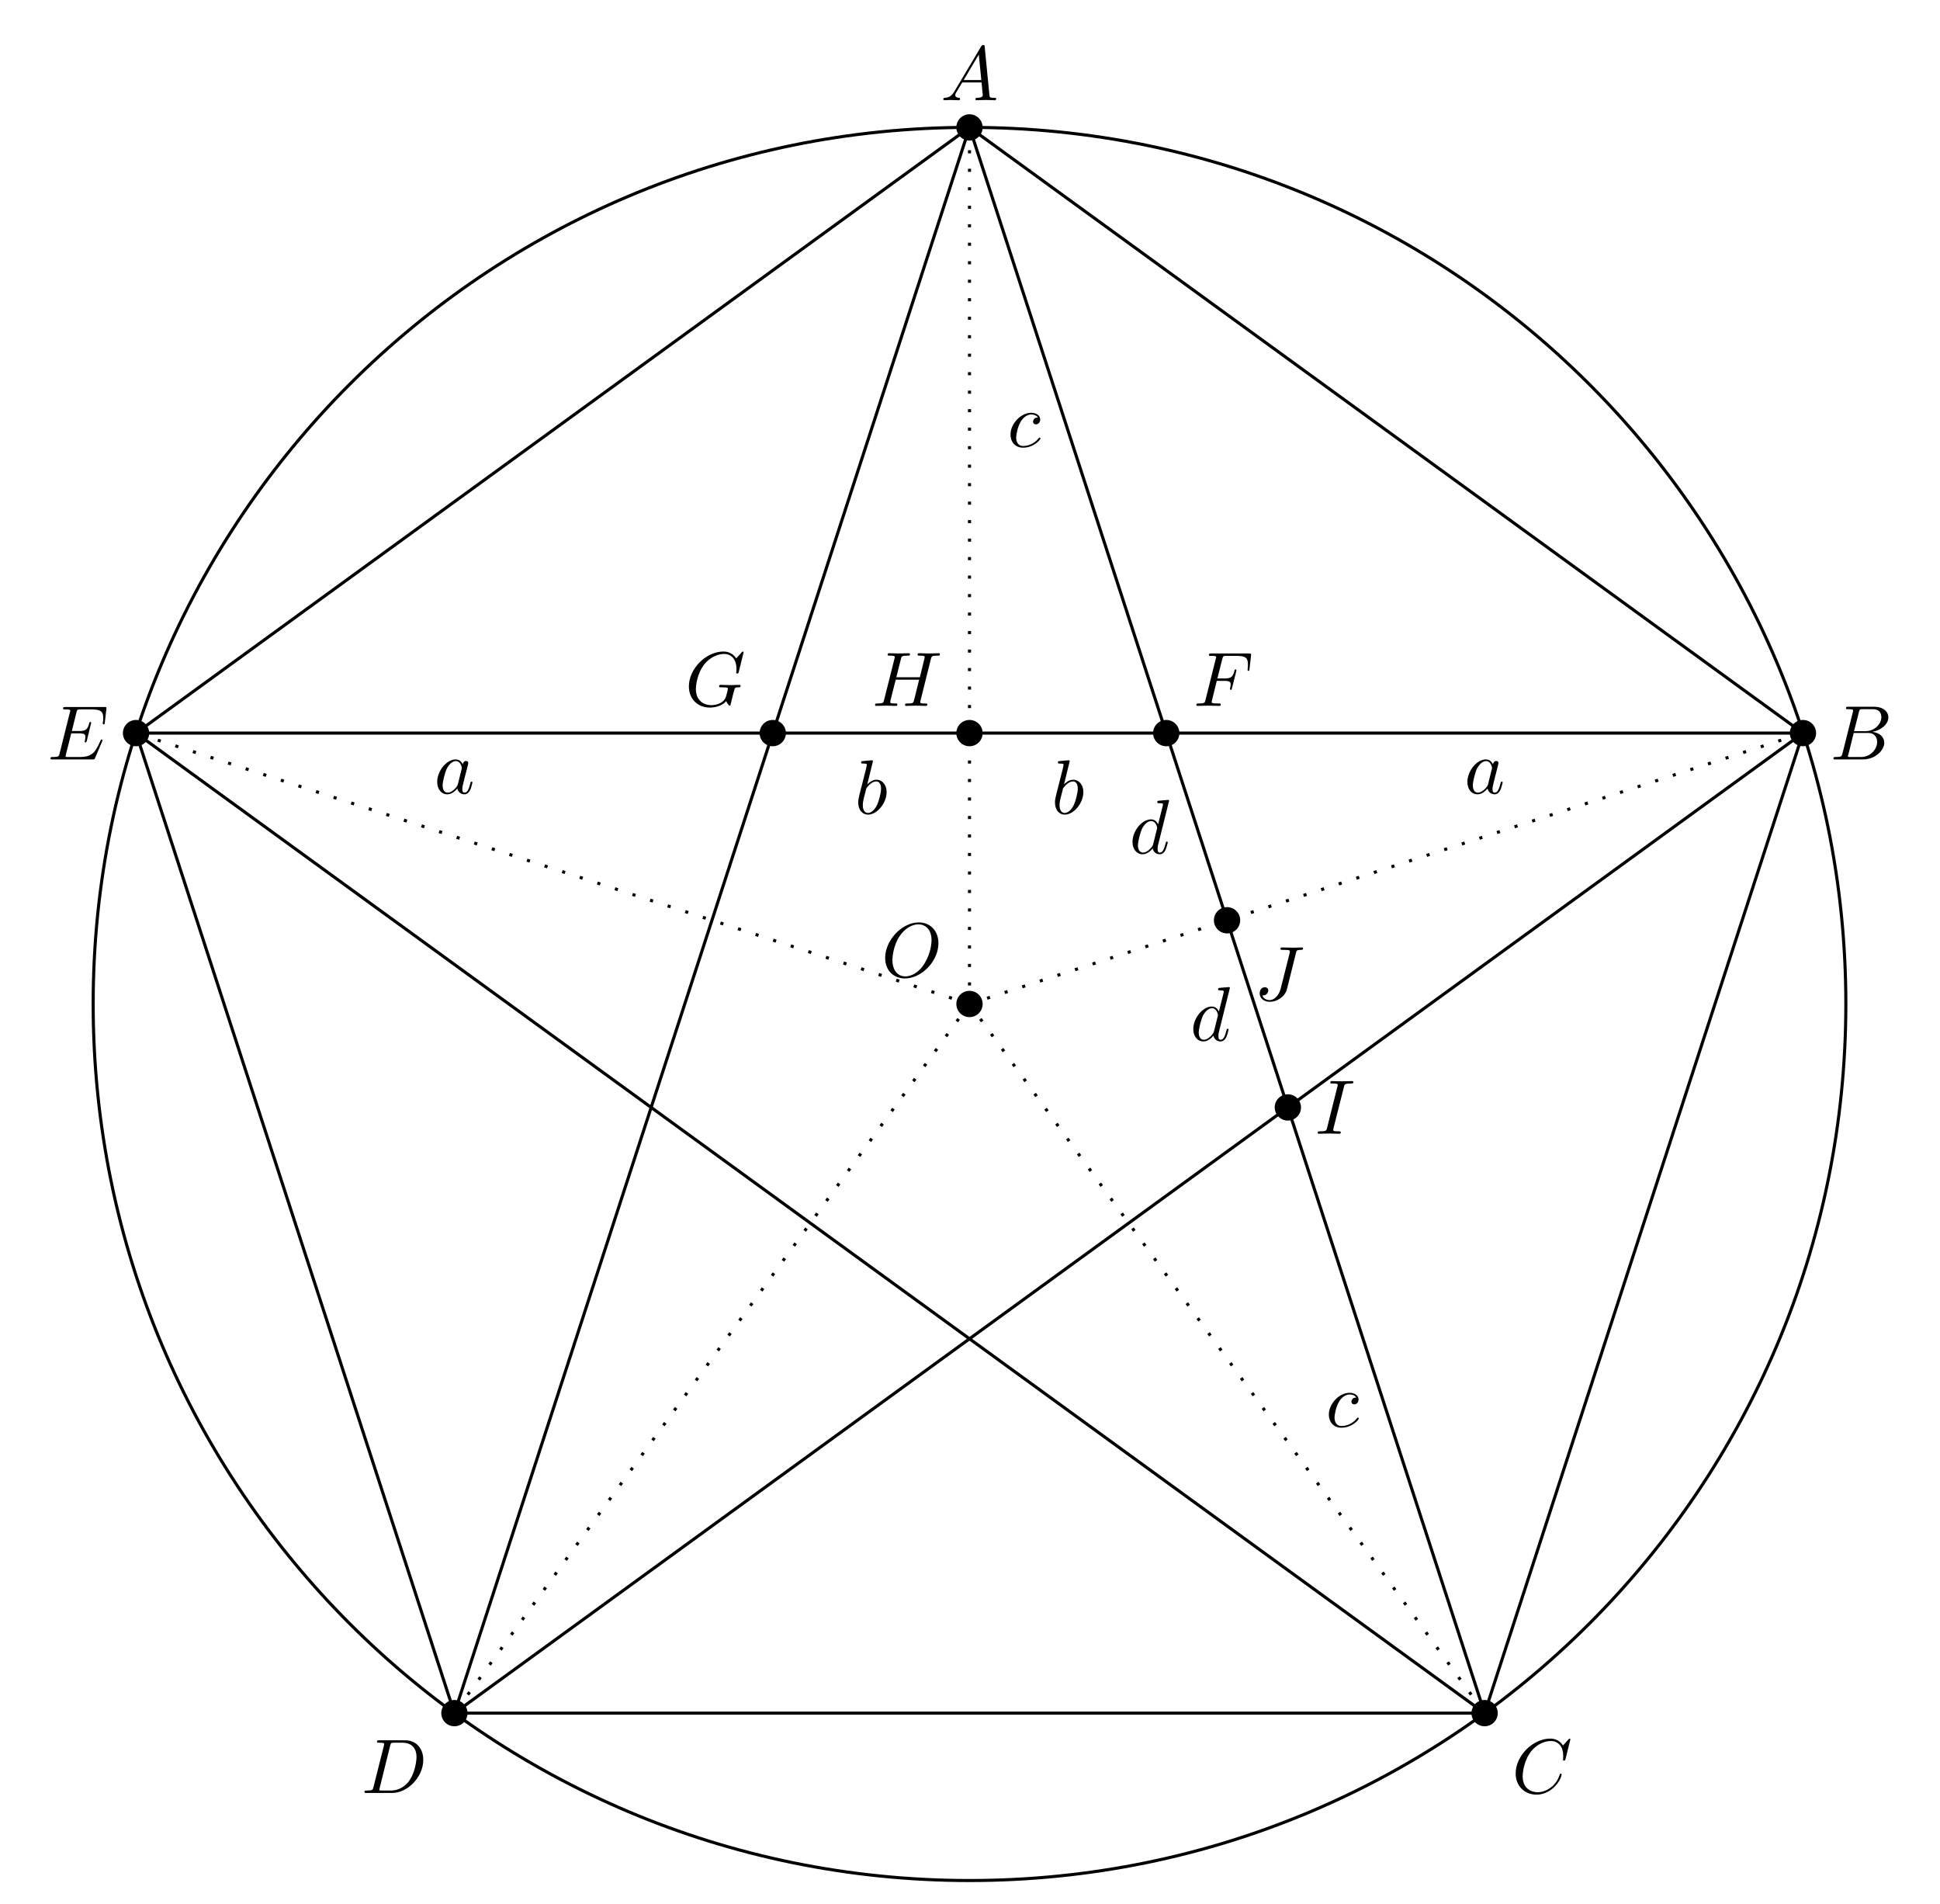
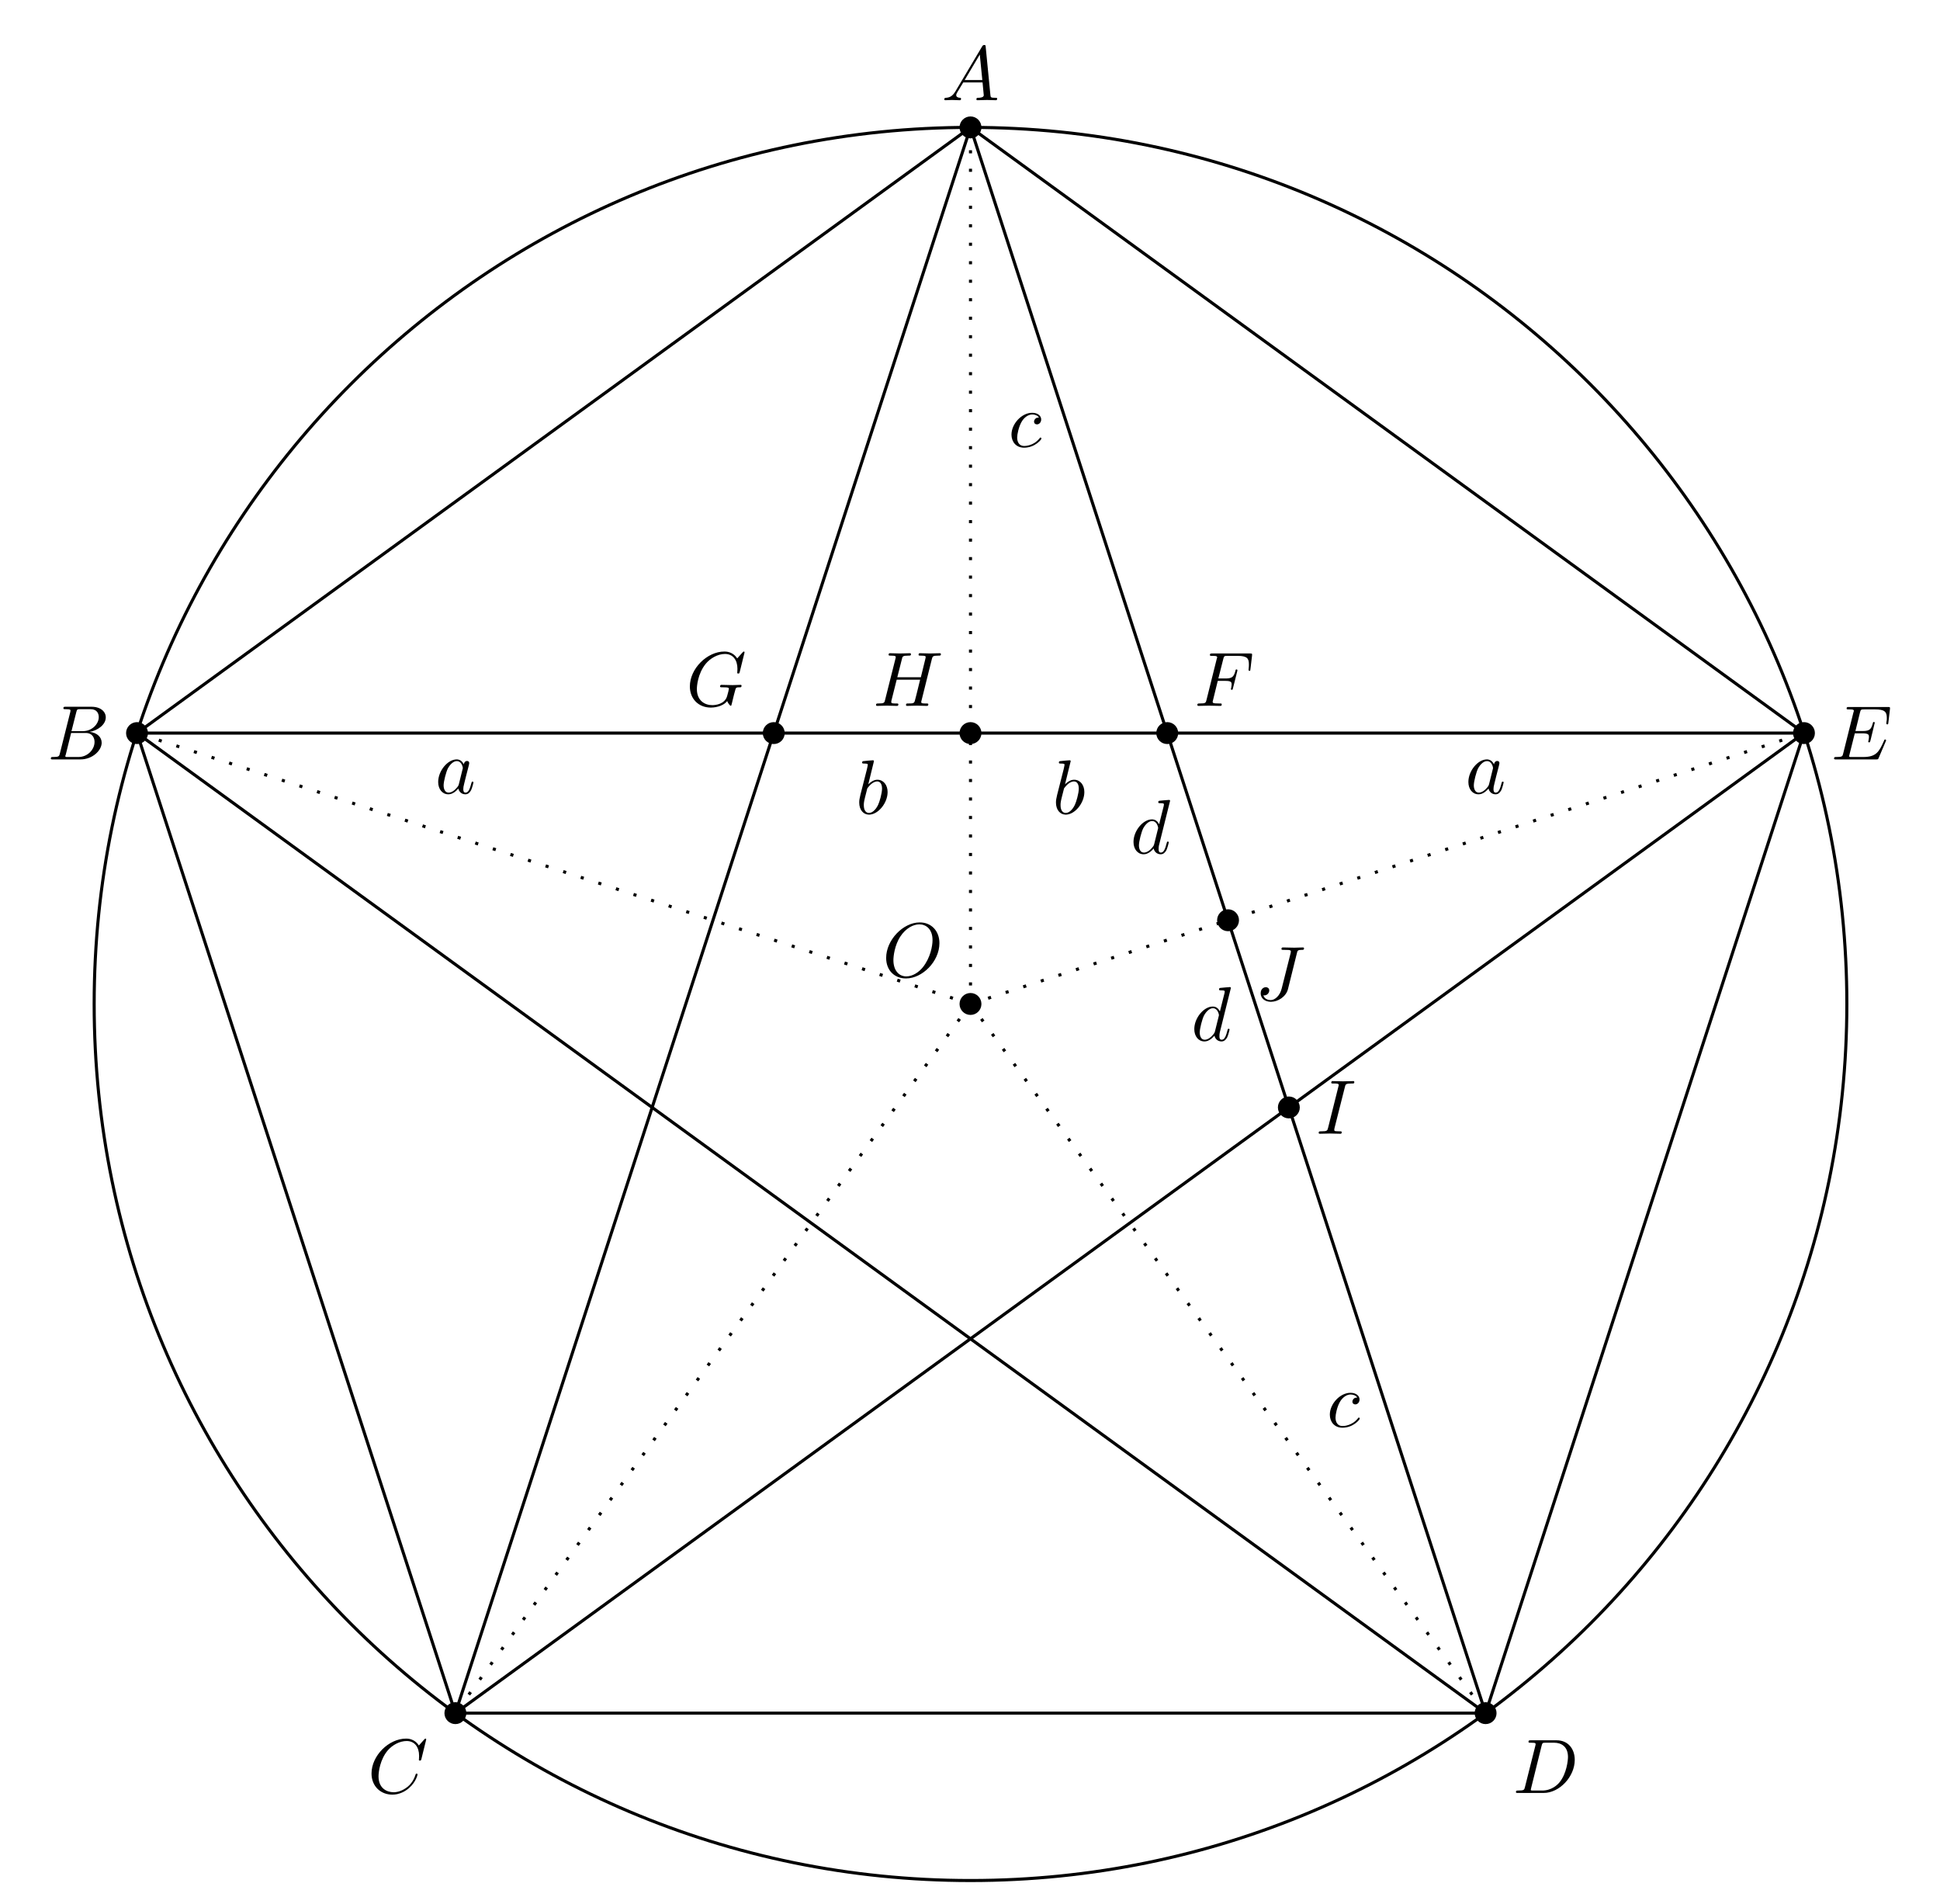
<svg xmlns="http://www.w3.org/2000/svg" xmlns:xlink="http://www.w3.org/1999/xlink" width="251.01pt" height="246.288pt" viewBox="0 0 251.01 246.288">
  <defs>
    <g>
      <g id="glyph-0-0">
        <path d="M 7.375 -4.344 C 7.375 -5.953 6.312 -7.031 4.828 -7.031 C 2.688 -7.031 0.484 -4.766 0.484 -2.438 C 0.484 -0.781 1.609 0.219 3.047 0.219 C 5.156 0.219 7.375 -1.969 7.375 -4.344 Z M 3.094 -0.047 C 2.109 -0.047 1.422 -0.844 1.422 -2.156 C 1.422 -2.609 1.562 -4.062 2.328 -5.219 C 3.016 -6.266 3.984 -6.781 4.781 -6.781 C 5.594 -6.781 6.484 -6.219 6.484 -4.734 C 6.484 -4.016 6.219 -2.469 5.234 -1.234 C 4.75 -0.625 3.938 -0.047 3.094 -0.047 Z M 3.094 -0.047 " />
      </g>
      <g id="glyph-0-1">
        <path d="M 3.016 -3.234 L 3.984 -3.234 C 4.734 -3.234 4.812 -3.078 4.812 -2.797 C 4.812 -2.719 4.812 -2.609 4.75 -2.297 C 4.719 -2.25 4.719 -2.219 4.719 -2.188 C 4.719 -2.109 4.781 -2.078 4.828 -2.078 C 4.938 -2.078 4.938 -2.109 4.984 -2.281 L 5.531 -4.453 C 5.562 -4.562 5.562 -4.578 5.562 -4.609 C 5.562 -4.625 5.547 -4.719 5.438 -4.719 C 5.344 -4.719 5.328 -4.672 5.297 -4.5 C 5.078 -3.734 4.859 -3.547 4 -3.547 L 3.094 -3.547 L 3.734 -6.078 C 3.828 -6.438 3.844 -6.469 4.281 -6.469 L 5.594 -6.469 C 6.812 -6.469 7.047 -6.141 7.047 -5.375 C 7.047 -5.141 7.047 -5.109 7.016 -4.828 C 7 -4.703 7 -4.688 7 -4.656 C 7 -4.609 7.031 -4.531 7.125 -4.531 C 7.234 -4.531 7.234 -4.594 7.25 -4.781 L 7.453 -6.516 C 7.484 -6.781 7.438 -6.781 7.188 -6.781 L 2.297 -6.781 C 2.109 -6.781 2 -6.781 2 -6.578 C 2 -6.469 2.094 -6.469 2.281 -6.469 C 2.656 -6.469 2.938 -6.469 2.938 -6.297 C 2.938 -6.25 2.938 -6.234 2.875 -6.047 L 1.562 -0.781 C 1.469 -0.391 1.453 -0.312 0.656 -0.312 C 0.484 -0.312 0.375 -0.312 0.375 -0.125 C 0.375 0 0.5 0 0.531 0 C 0.812 0 1.562 -0.031 1.844 -0.031 C 2.172 -0.031 3 0 3.328 0 C 3.422 0 3.531 0 3.531 -0.188 C 3.531 -0.266 3.484 -0.297 3.484 -0.297 C 3.453 -0.312 3.422 -0.312 3.203 -0.312 C 2.984 -0.312 2.938 -0.312 2.688 -0.328 C 2.391 -0.359 2.359 -0.406 2.359 -0.531 C 2.359 -0.547 2.359 -0.609 2.406 -0.75 Z M 3.016 -3.234 " />
      </g>
      <g id="glyph-0-2">
        <path d="M 7.578 -6.922 C 7.578 -6.953 7.562 -7.031 7.469 -7.031 C 7.438 -7.031 7.422 -7.016 7.312 -6.906 L 6.625 -6.141 C 6.531 -6.281 6.078 -7.031 4.969 -7.031 C 2.734 -7.031 0.5 -4.828 0.5 -2.516 C 0.5 -0.922 1.609 0.219 3.219 0.219 C 3.656 0.219 4.109 0.125 4.469 -0.016 C 4.969 -0.219 5.156 -0.422 5.328 -0.625 C 5.422 -0.375 5.688 -0.016 5.781 -0.016 C 5.828 -0.016 5.859 -0.047 5.859 -0.047 C 5.875 -0.062 5.969 -0.453 6.016 -0.656 L 6.203 -1.422 C 6.25 -1.594 6.297 -1.766 6.344 -1.938 C 6.453 -2.375 6.453 -2.406 7.031 -2.406 C 7.078 -2.406 7.188 -2.422 7.188 -2.609 C 7.188 -2.688 7.141 -2.719 7.062 -2.719 C 6.828 -2.719 6.234 -2.688 6.016 -2.688 C 5.703 -2.688 4.922 -2.719 4.609 -2.719 C 4.531 -2.719 4.406 -2.719 4.406 -2.516 C 4.406 -2.406 4.484 -2.406 4.703 -2.406 C 4.719 -2.406 5 -2.406 5.234 -2.391 C 5.5 -2.359 5.547 -2.328 5.547 -2.203 C 5.547 -2.109 5.438 -1.672 5.328 -1.297 C 5.047 -0.203 3.766 -0.094 3.406 -0.094 C 2.453 -0.094 1.406 -0.656 1.406 -2.188 C 1.406 -2.5 1.5 -4.141 2.547 -5.438 C 3.094 -6.109 4.062 -6.719 5.047 -6.719 C 6.062 -6.719 6.656 -5.953 6.656 -4.797 C 6.656 -4.391 6.625 -4.391 6.625 -4.281 C 6.625 -4.188 6.734 -4.188 6.766 -4.188 C 6.891 -4.188 6.891 -4.203 6.953 -4.391 Z M 7.578 -6.922 " />
      </g>
      <g id="glyph-0-3">
        <path d="M 7.609 -6.047 C 7.703 -6.406 7.719 -6.5 8.438 -6.5 C 8.703 -6.5 8.781 -6.5 8.781 -6.703 C 8.781 -6.812 8.672 -6.812 8.641 -6.812 C 8.359 -6.812 7.641 -6.781 7.359 -6.781 C 7.078 -6.781 6.375 -6.812 6.078 -6.812 C 6 -6.812 5.891 -6.812 5.891 -6.609 C 5.891 -6.5 5.984 -6.5 6.172 -6.5 C 6.188 -6.5 6.375 -6.5 6.547 -6.484 C 6.734 -6.453 6.812 -6.453 6.812 -6.312 C 6.812 -6.281 6.812 -6.266 6.781 -6.125 L 6.188 -3.703 L 3.141 -3.703 L 3.734 -6.047 C 3.812 -6.406 3.844 -6.5 4.562 -6.5 C 4.828 -6.5 4.906 -6.5 4.906 -6.703 C 4.906 -6.812 4.797 -6.812 4.766 -6.812 C 4.484 -6.812 3.766 -6.781 3.484 -6.781 C 3.203 -6.781 2.5 -6.812 2.203 -6.812 C 2.125 -6.812 2.016 -6.812 2.016 -6.609 C 2.016 -6.5 2.109 -6.5 2.297 -6.5 C 2.312 -6.5 2.5 -6.5 2.672 -6.484 C 2.844 -6.453 2.938 -6.453 2.938 -6.312 C 2.938 -6.281 2.938 -6.25 2.906 -6.125 L 1.562 -0.781 C 1.469 -0.391 1.453 -0.312 0.656 -0.312 C 0.484 -0.312 0.391 -0.312 0.391 -0.109 C 0.391 0 0.516 0 0.531 0 C 0.812 0 1.516 -0.031 1.797 -0.031 C 2 -0.031 2.219 -0.016 2.438 -0.016 C 2.656 -0.016 2.875 0 3.078 0 C 3.156 0 3.281 0 3.281 -0.203 C 3.281 -0.312 3.188 -0.312 3 -0.312 C 2.625 -0.312 2.359 -0.312 2.359 -0.484 C 2.359 -0.547 2.375 -0.594 2.375 -0.656 L 3.062 -3.391 L 6.094 -3.391 C 5.688 -1.734 5.453 -0.781 5.406 -0.641 C 5.312 -0.312 5.125 -0.312 4.5 -0.312 C 4.359 -0.312 4.266 -0.312 4.266 -0.109 C 4.266 0 4.391 0 4.406 0 C 4.688 0 5.391 -0.031 5.672 -0.031 C 5.875 -0.031 6.094 -0.016 6.312 -0.016 C 6.531 -0.016 6.75 0 6.953 0 C 7.031 0 7.156 0 7.156 -0.203 C 7.156 -0.312 7.062 -0.312 6.875 -0.312 C 6.516 -0.312 6.234 -0.312 6.234 -0.484 C 6.234 -0.547 6.25 -0.594 6.266 -0.656 Z M 7.609 -6.047 " />
      </g>
      <g id="glyph-0-4">
        <path d="M 3.734 -6.047 C 3.812 -6.406 3.844 -6.5 4.641 -6.5 C 4.875 -6.5 4.953 -6.5 4.953 -6.688 C 4.953 -6.812 4.844 -6.812 4.812 -6.812 C 4.516 -6.812 3.781 -6.781 3.484 -6.781 C 3.188 -6.781 2.469 -6.812 2.156 -6.812 C 2.094 -6.812 1.969 -6.812 1.969 -6.609 C 1.969 -6.5 2.047 -6.5 2.25 -6.5 C 2.656 -6.5 2.938 -6.5 2.938 -6.312 C 2.938 -6.266 2.938 -6.234 2.906 -6.156 L 1.562 -0.781 C 1.469 -0.406 1.453 -0.312 0.656 -0.312 C 0.422 -0.312 0.344 -0.312 0.344 -0.109 C 0.344 0 0.453 0 0.484 0 C 0.781 0 1.5 -0.031 1.797 -0.031 C 2.094 -0.031 2.828 0 3.125 0 C 3.203 0 3.328 0 3.328 -0.188 C 3.328 -0.312 3.25 -0.312 3.031 -0.312 C 2.844 -0.312 2.797 -0.312 2.609 -0.328 C 2.391 -0.344 2.359 -0.391 2.359 -0.5 C 2.359 -0.578 2.375 -0.656 2.391 -0.734 Z M 3.734 -6.047 " />
      </g>
      <g id="glyph-0-5">
        <path d="M 5.391 -6.078 C 5.469 -6.406 5.5 -6.5 6.047 -6.5 C 6.203 -6.5 6.312 -6.5 6.312 -6.688 C 6.312 -6.781 6.25 -6.812 6.172 -6.812 C 5.922 -6.812 5.312 -6.781 5.062 -6.781 C 4.734 -6.781 3.922 -6.812 3.594 -6.812 C 3.516 -6.812 3.391 -6.812 3.391 -6.609 C 3.391 -6.5 3.469 -6.5 3.734 -6.5 C 3.953 -6.5 4.062 -6.5 4.312 -6.484 C 4.547 -6.453 4.609 -6.422 4.609 -6.281 C 4.609 -6.219 4.594 -6.156 4.578 -6.078 L 3.422 -1.5 C 3.188 -0.531 2.516 0 2 0 C 1.734 0 1.203 -0.094 1.047 -0.625 C 1.078 -0.609 1.141 -0.609 1.172 -0.609 C 1.562 -0.609 1.812 -0.953 1.812 -1.25 C 1.812 -1.562 1.547 -1.672 1.375 -1.672 C 1.203 -1.672 0.703 -1.547 0.703 -0.875 C 0.703 -0.25 1.234 0.219 2.031 0.219 C 2.938 0.219 3.984 -0.438 4.234 -1.422 Z M 5.391 -6.078 " />
      </g>
      <g id="glyph-0-6">
        <path d="M 1.781 -1.141 C 1.391 -0.484 1 -0.344 0.562 -0.312 C 0.438 -0.297 0.344 -0.297 0.344 -0.109 C 0.344 -0.047 0.406 0 0.484 0 C 0.75 0 1.062 -0.031 1.328 -0.031 C 1.672 -0.031 2.016 0 2.328 0 C 2.391 0 2.516 0 2.516 -0.188 C 2.516 -0.297 2.438 -0.312 2.359 -0.312 C 2.141 -0.328 1.891 -0.406 1.891 -0.656 C 1.891 -0.781 1.953 -0.891 2.031 -1.031 L 2.797 -2.297 L 5.297 -2.297 C 5.312 -2.094 5.453 -0.734 5.453 -0.641 C 5.453 -0.344 4.938 -0.312 4.734 -0.312 C 4.594 -0.312 4.5 -0.312 4.5 -0.109 C 4.5 0 4.609 0 4.641 0 C 5.047 0 5.469 -0.031 5.875 -0.031 C 6.125 -0.031 6.766 0 7.016 0 C 7.062 0 7.188 0 7.188 -0.203 C 7.188 -0.312 7.094 -0.312 6.953 -0.312 C 6.344 -0.312 6.344 -0.375 6.312 -0.672 L 5.703 -6.891 C 5.688 -7.094 5.688 -7.141 5.516 -7.141 C 5.359 -7.141 5.312 -7.062 5.25 -6.969 Z M 2.984 -2.609 L 4.938 -5.906 L 5.266 -2.609 Z M 2.984 -2.609 " />
      </g>
      <g id="glyph-0-7">
        <path d="M 1.594 -0.781 C 1.5 -0.391 1.469 -0.312 0.688 -0.312 C 0.516 -0.312 0.422 -0.312 0.422 -0.109 C 0.422 0 0.516 0 0.688 0 L 4.25 0 C 5.828 0 7 -1.172 7 -2.156 C 7 -2.875 6.422 -3.453 5.453 -3.562 C 6.484 -3.75 7.531 -4.484 7.531 -5.438 C 7.531 -6.172 6.875 -6.812 5.688 -6.812 L 2.328 -6.812 C 2.141 -6.812 2.047 -6.812 2.047 -6.609 C 2.047 -6.5 2.141 -6.5 2.328 -6.5 C 2.344 -6.5 2.531 -6.5 2.703 -6.484 C 2.875 -6.453 2.969 -6.453 2.969 -6.312 C 2.969 -6.281 2.953 -6.25 2.938 -6.125 Z M 3.094 -3.656 L 3.719 -6.125 C 3.812 -6.469 3.828 -6.5 4.25 -6.5 L 5.547 -6.5 C 6.422 -6.5 6.625 -5.906 6.625 -5.469 C 6.625 -4.594 5.766 -3.656 4.562 -3.656 Z M 2.656 -0.312 C 2.516 -0.312 2.5 -0.312 2.438 -0.312 C 2.328 -0.328 2.297 -0.344 2.297 -0.422 C 2.297 -0.453 2.297 -0.469 2.359 -0.641 L 3.047 -3.422 L 4.922 -3.422 C 5.875 -3.422 6.078 -2.688 6.078 -2.266 C 6.078 -1.281 5.188 -0.312 4 -0.312 Z M 2.656 -0.312 " />
      </g>
      <g id="glyph-0-8">
        <path d="M 7.578 -6.922 C 7.578 -6.953 7.562 -7.031 7.469 -7.031 C 7.438 -7.031 7.422 -7.016 7.312 -6.906 L 6.625 -6.141 C 6.531 -6.281 6.078 -7.031 4.969 -7.031 C 2.734 -7.031 0.5 -4.828 0.5 -2.516 C 0.5 -0.875 1.672 0.219 3.203 0.219 C 4.062 0.219 4.828 -0.172 5.359 -0.641 C 6.281 -1.453 6.453 -2.359 6.453 -2.391 C 6.453 -2.5 6.344 -2.5 6.328 -2.5 C 6.266 -2.5 6.219 -2.469 6.203 -2.391 C 6.109 -2.109 5.875 -1.391 5.188 -0.812 C 4.5 -0.266 3.875 -0.094 3.359 -0.094 C 2.469 -0.094 1.406 -0.609 1.406 -2.156 C 1.406 -2.734 1.609 -4.344 2.609 -5.516 C 3.219 -6.219 4.156 -6.719 5.047 -6.719 C 6.062 -6.719 6.656 -5.953 6.656 -4.797 C 6.656 -4.391 6.625 -4.391 6.625 -4.281 C 6.625 -4.188 6.734 -4.188 6.766 -4.188 C 6.891 -4.188 6.891 -4.203 6.953 -4.391 Z M 7.578 -6.922 " />
      </g>
      <g id="glyph-0-9">
        <path d="M 1.578 -0.781 C 1.484 -0.391 1.469 -0.312 0.672 -0.312 C 0.516 -0.312 0.406 -0.312 0.406 -0.125 C 0.406 0 0.484 0 0.672 0 L 3.984 0 C 6.047 0 8.016 -2.109 8.016 -4.281 C 8.016 -5.688 7.172 -6.812 5.672 -6.812 L 2.328 -6.812 C 2.141 -6.812 2.031 -6.812 2.031 -6.625 C 2.031 -6.5 2.109 -6.5 2.312 -6.5 C 2.438 -6.5 2.625 -6.484 2.734 -6.484 C 2.906 -6.453 2.953 -6.438 2.953 -6.312 C 2.953 -6.281 2.953 -6.25 2.922 -6.125 Z M 3.734 -6.125 C 3.828 -6.469 3.844 -6.5 4.281 -6.5 L 5.344 -6.5 C 6.312 -6.5 7.141 -5.969 7.141 -4.656 C 7.141 -4.172 6.953 -2.531 6.094 -1.438 C 5.812 -1.062 5.031 -0.312 3.797 -0.312 L 2.672 -0.312 C 2.531 -0.312 2.516 -0.312 2.453 -0.312 C 2.359 -0.328 2.328 -0.344 2.328 -0.422 C 2.328 -0.453 2.328 -0.469 2.375 -0.641 Z M 3.734 -6.125 " />
      </g>
      <g id="glyph-0-10">
        <path d="M 7.062 -2.328 C 7.078 -2.375 7.109 -2.438 7.109 -2.469 C 7.109 -2.469 7.109 -2.578 6.984 -2.578 C 6.891 -2.578 6.875 -2.516 6.859 -2.453 C 6.203 -0.984 5.844 -0.312 4.141 -0.312 L 2.688 -0.312 C 2.547 -0.312 2.516 -0.312 2.469 -0.312 C 2.359 -0.328 2.328 -0.344 2.328 -0.422 C 2.328 -0.453 2.328 -0.469 2.375 -0.641 L 3.062 -3.375 L 4.047 -3.375 C 4.891 -3.375 4.891 -3.156 4.891 -2.906 C 4.891 -2.844 4.891 -2.719 4.828 -2.422 C 4.812 -2.375 4.797 -2.344 4.797 -2.312 C 4.797 -2.266 4.828 -2.203 4.922 -2.203 C 5 -2.203 5.031 -2.25 5.078 -2.406 L 5.641 -4.734 C 5.641 -4.797 5.594 -4.844 5.516 -4.844 C 5.438 -4.844 5.406 -4.781 5.391 -4.672 C 5.172 -3.906 5 -3.672 4.078 -3.672 L 3.141 -3.672 L 3.734 -6.078 C 3.828 -6.438 3.844 -6.469 4.281 -6.469 L 5.688 -6.469 C 6.891 -6.469 7.203 -6.188 7.203 -5.359 C 7.203 -5.125 7.203 -5.109 7.156 -4.828 C 7.156 -4.781 7.141 -4.703 7.141 -4.656 C 7.141 -4.609 7.172 -4.531 7.266 -4.531 C 7.375 -4.531 7.391 -4.594 7.406 -4.781 L 7.609 -6.516 C 7.641 -6.781 7.594 -6.781 7.344 -6.781 L 2.297 -6.781 C 2.109 -6.781 2 -6.781 2 -6.578 C 2 -6.469 2.094 -6.469 2.281 -6.469 C 2.656 -6.469 2.938 -6.469 2.938 -6.297 C 2.938 -6.25 2.938 -6.234 2.875 -6.047 L 1.562 -0.781 C 1.469 -0.391 1.453 -0.312 0.656 -0.312 C 0.484 -0.312 0.375 -0.312 0.375 -0.125 C 0.375 0 0.469 0 0.656 0 L 5.828 0 C 6.062 0 6.078 -0.016 6.141 -0.172 Z M 7.062 -2.328 " />
      </g>
      <g id="glyph-0-11">
        <path d="M 3.719 -3.766 C 3.531 -4.141 3.25 -4.406 2.797 -4.406 C 1.641 -4.406 0.406 -2.938 0.406 -1.484 C 0.406 -0.547 0.953 0.109 1.719 0.109 C 1.922 0.109 2.422 0.062 3.016 -0.641 C 3.094 -0.219 3.453 0.109 3.922 0.109 C 4.281 0.109 4.5 -0.125 4.672 -0.438 C 4.828 -0.797 4.969 -1.406 4.969 -1.422 C 4.969 -1.531 4.875 -1.531 4.844 -1.531 C 4.75 -1.531 4.734 -1.484 4.703 -1.344 C 4.531 -0.703 4.359 -0.109 3.953 -0.109 C 3.672 -0.109 3.656 -0.375 3.656 -0.562 C 3.656 -0.781 3.672 -0.875 3.781 -1.312 C 3.891 -1.719 3.906 -1.828 4 -2.203 L 4.359 -3.594 C 4.422 -3.875 4.422 -3.891 4.422 -3.938 C 4.422 -4.109 4.312 -4.203 4.141 -4.203 C 3.891 -4.203 3.75 -3.984 3.719 -3.766 Z M 3.078 -1.188 C 3.016 -1 3.016 -0.984 2.875 -0.812 C 2.438 -0.266 2.031 -0.109 1.75 -0.109 C 1.25 -0.109 1.109 -0.656 1.109 -1.047 C 1.109 -1.547 1.422 -2.766 1.656 -3.234 C 1.969 -3.812 2.406 -4.188 2.812 -4.188 C 3.453 -4.188 3.594 -3.375 3.594 -3.312 C 3.594 -3.25 3.578 -3.188 3.562 -3.141 Z M 3.078 -1.188 " />
      </g>
      <g id="glyph-0-12">
        <path d="M 2.375 -6.812 C 2.375 -6.812 2.375 -6.922 2.25 -6.922 C 2.031 -6.922 1.297 -6.844 1.031 -6.812 C 0.953 -6.812 0.844 -6.797 0.844 -6.625 C 0.844 -6.5 0.938 -6.5 1.094 -6.5 C 1.562 -6.5 1.578 -6.438 1.578 -6.328 C 1.578 -6.266 1.5 -5.922 1.453 -5.719 L 0.625 -2.469 C 0.516 -1.969 0.469 -1.797 0.469 -1.453 C 0.469 -0.516 1 0.109 1.734 0.109 C 2.906 0.109 4.141 -1.375 4.141 -2.812 C 4.141 -3.719 3.609 -4.406 2.812 -4.406 C 2.359 -4.406 1.938 -4.109 1.641 -3.812 Z M 1.453 -3.047 C 1.5 -3.266 1.5 -3.281 1.594 -3.391 C 2.078 -4.031 2.531 -4.188 2.797 -4.188 C 3.156 -4.188 3.422 -3.891 3.422 -3.25 C 3.422 -2.656 3.094 -1.516 2.906 -1.141 C 2.578 -0.469 2.125 -0.109 1.734 -0.109 C 1.391 -0.109 1.062 -0.375 1.062 -1.109 C 1.062 -1.312 1.062 -1.5 1.219 -2.125 Z M 1.453 -3.047 " />
      </g>
      <g id="glyph-0-13">
        <path d="M 3.953 -3.781 C 3.781 -3.781 3.656 -3.781 3.516 -3.656 C 3.344 -3.5 3.328 -3.328 3.328 -3.266 C 3.328 -3.016 3.516 -2.906 3.703 -2.906 C 3.984 -2.906 4.25 -3.156 4.25 -3.547 C 4.25 -4.031 3.781 -4.406 3.078 -4.406 C 1.734 -4.406 0.406 -2.984 0.406 -1.578 C 0.406 -0.672 0.984 0.109 2.031 0.109 C 3.453 0.109 4.281 -0.953 4.281 -1.062 C 4.281 -1.125 4.234 -1.203 4.172 -1.203 C 4.109 -1.203 4.094 -1.172 4.031 -1.094 C 3.25 -0.109 2.156 -0.109 2.047 -0.109 C 1.422 -0.109 1.141 -0.594 1.141 -1.203 C 1.141 -1.609 1.344 -2.578 1.688 -3.188 C 2 -3.766 2.547 -4.188 3.094 -4.188 C 3.422 -4.188 3.812 -4.062 3.953 -3.781 Z M 3.953 -3.781 " />
      </g>
      <g id="glyph-0-14">
        <path d="M 5.141 -6.812 C 5.141 -6.812 5.141 -6.922 5.016 -6.922 C 4.859 -6.922 3.922 -6.828 3.75 -6.812 C 3.672 -6.797 3.609 -6.75 3.609 -6.625 C 3.609 -6.5 3.703 -6.5 3.844 -6.5 C 4.328 -6.5 4.344 -6.438 4.344 -6.328 L 4.312 -6.125 L 3.719 -3.766 C 3.531 -4.141 3.25 -4.406 2.797 -4.406 C 1.641 -4.406 0.406 -2.938 0.406 -1.484 C 0.406 -0.547 0.953 0.109 1.719 0.109 C 1.922 0.109 2.422 0.062 3.016 -0.641 C 3.094 -0.219 3.453 0.109 3.922 0.109 C 4.281 0.109 4.5 -0.125 4.672 -0.438 C 4.828 -0.797 4.969 -1.406 4.969 -1.422 C 4.969 -1.531 4.875 -1.531 4.844 -1.531 C 4.75 -1.531 4.734 -1.484 4.703 -1.344 C 4.531 -0.703 4.359 -0.109 3.953 -0.109 C 3.672 -0.109 3.656 -0.375 3.656 -0.562 C 3.656 -0.812 3.672 -0.875 3.703 -1.047 Z M 3.078 -1.188 C 3.016 -1 3.016 -0.984 2.875 -0.812 C 2.438 -0.266 2.031 -0.109 1.75 -0.109 C 1.25 -0.109 1.109 -0.656 1.109 -1.047 C 1.109 -1.547 1.422 -2.766 1.656 -3.234 C 1.969 -3.812 2.406 -4.188 2.812 -4.188 C 3.453 -4.188 3.594 -3.375 3.594 -3.312 C 3.594 -3.25 3.578 -3.188 3.562 -3.141 Z M 3.078 -1.188 " />
      </g>
    </g>
    <clipPath id="clip-0">
      <path clip-rule="nonzero" d="M 6 10 L 245 10 L 245 246.289 L 6 246.289 Z M 6 10 " />
    </clipPath>
  </defs>
  <g clip-path="url(#clip-0)">
-     <path fill="none" stroke-width="0.399" stroke-linecap="butt" stroke-linejoin="miter" stroke="rgb(0%, 0%, 0%)" stroke-opacity="1" stroke-miterlimit="10" d="M 113.387 0.001 C 113.387 62.622 62.621 113.388 0 113.388 C -62.625 113.388 -113.386 62.622 -113.386 0.001 C -113.386 -62.624 -62.625 -113.386 0 -113.386 C 62.621 -113.386 113.387 -62.624 113.387 0.001 Z M 113.387 0.001 " transform="matrix(1, 0, 0, -1, 125.441, 129.868)" />
+     <path fill="none" stroke-width="0.399" stroke-linecap="butt" stroke-linejoin="miter" stroke="rgb(0%, 0%, 0%)" stroke-opacity="1" stroke-miterlimit="10" d="M 113.388 0.001 C 113.388 62.622 62.622 113.388 0.001 113.388 C -62.624 113.388 -113.385 62.622 -113.385 0.001 C -113.385 -62.624 -62.624 -113.386 0.001 -113.386 C 62.622 -113.386 113.388 -62.624 113.388 0.001 Z M 113.388 0.001 " transform="matrix(1, 0, 0, -1, 125.569, 129.868)" />
  </g>
-   <path fill="none" stroke-width="0.399" stroke-linecap="butt" stroke-linejoin="miter" stroke="rgb(0%, 0%, 0%)" stroke-opacity="1" stroke-miterlimit="10" d="M 0 113.388 L -107.839 35.04 L -66.648 -91.734 L 66.649 -91.734 L 107.84 35.04 Z M 0 113.388 " transform="matrix(1, 0, 0, -1, 125.441, 129.868)" />
-   <path fill="none" stroke-width="0.399" stroke-linecap="butt" stroke-linejoin="miter" stroke="rgb(0%, 0%, 0%)" stroke-opacity="1" stroke-dasharray="0.399 1.993" stroke-miterlimit="10" d="M 0 0.001 L 0 113.388 " transform="matrix(1, 0, 0, -1, 125.441, 129.868)" />
-   <path fill="none" stroke-width="0.399" stroke-linecap="butt" stroke-linejoin="miter" stroke="rgb(0%, 0%, 0%)" stroke-opacity="1" stroke-dasharray="0.399 1.993" stroke-miterlimit="10" d="M 0 0.001 L -107.839 35.04 " transform="matrix(1, 0, 0, -1, 125.441, 129.868)" />
-   <path fill="none" stroke-width="0.399" stroke-linecap="butt" stroke-linejoin="miter" stroke="rgb(0%, 0%, 0%)" stroke-opacity="1" stroke-dasharray="0.399 1.993" stroke-miterlimit="10" d="M 0 0.001 L -66.648 -91.734 " transform="matrix(1, 0, 0, -1, 125.441, 129.868)" />
-   <path fill="none" stroke-width="0.399" stroke-linecap="butt" stroke-linejoin="miter" stroke="rgb(0%, 0%, 0%)" stroke-opacity="1" stroke-dasharray="0.399 1.993" stroke-miterlimit="10" d="M 0 0.001 L 66.649 -91.734 " transform="matrix(1, 0, 0, -1, 125.441, 129.868)" />
-   <path fill="none" stroke-width="0.399" stroke-linecap="butt" stroke-linejoin="miter" stroke="rgb(0%, 0%, 0%)" stroke-opacity="1" stroke-dasharray="0.399 1.993" stroke-miterlimit="10" d="M 0 0.001 L 107.84 35.04 " transform="matrix(1, 0, 0, -1, 125.441, 129.868)" />
-   <path fill="none" stroke-width="0.399" stroke-linecap="butt" stroke-linejoin="miter" stroke="rgb(0%, 0%, 0%)" stroke-opacity="1" stroke-miterlimit="10" d="M 0 113.388 L -66.648 -91.734 L 107.84 35.04 L -107.839 35.04 L 66.649 -91.734 Z M 0 113.388 " transform="matrix(1, 0, 0, -1, 125.441, 129.868)" />
-   <path fill-rule="nonzero" fill="rgb(0%, 0%, 0%)" fill-opacity="1" d="M 127.141 129.867 C 127.141 128.93 126.379 128.168 125.441 128.168 C 124.5 128.168 123.738 128.93 123.738 129.867 C 123.738 130.809 124.5 131.57 125.441 131.57 C 126.379 131.57 127.141 130.809 127.141 129.867 Z M 127.141 129.867 " />
-   <path fill-rule="nonzero" fill="rgb(0%, 0%, 0%)" fill-opacity="1" d="M 152.598 94.828 C 152.598 93.891 151.836 93.129 150.898 93.129 C 149.957 93.129 149.195 93.891 149.195 94.828 C 149.195 95.77 149.957 96.531 150.898 96.531 C 151.836 96.531 152.598 95.77 152.598 94.828 Z M 152.598 94.828 " />
-   <path fill-rule="nonzero" fill="rgb(0%, 0%, 0%)" fill-opacity="1" d="M 101.684 94.828 C 101.684 93.891 100.922 93.129 99.984 93.129 C 99.047 93.129 98.285 93.891 98.285 94.828 C 98.285 95.77 99.047 96.531 99.984 96.531 C 100.922 96.531 101.684 95.77 101.684 94.828 Z M 101.684 94.828 " />
-   <path fill-rule="nonzero" fill="rgb(0%, 0%, 0%)" fill-opacity="1" d="M 127.141 94.828 C 127.141 93.891 126.379 93.129 125.441 93.129 C 124.5 93.129 123.738 93.891 123.738 94.828 C 123.738 95.77 124.5 96.531 125.441 96.531 C 126.379 96.531 127.141 95.77 127.141 94.828 Z M 127.141 94.828 " />
-   <path fill-rule="nonzero" fill="rgb(0%, 0%, 0%)" fill-opacity="1" d="M 168.332 143.254 C 168.332 142.312 167.57 141.551 166.633 141.551 C 165.691 141.551 164.93 142.312 164.93 143.254 C 164.93 144.191 165.691 144.953 166.633 144.953 C 167.57 144.953 168.332 144.191 168.332 143.254 Z M 168.332 143.254 " />
-   <path fill-rule="nonzero" fill="rgb(0%, 0%, 0%)" fill-opacity="1" d="M 160.465 119.039 C 160.465 118.102 159.703 117.34 158.766 117.34 C 157.824 117.34 157.062 118.102 157.062 119.039 C 157.062 119.98 157.824 120.742 158.766 120.742 C 159.703 120.742 160.465 119.98 160.465 119.039 Z M 160.465 119.039 " />
-   <path fill-rule="nonzero" fill="rgb(0%, 0%, 0%)" fill-opacity="1" d="M 127.141 16.48 C 127.141 15.543 126.379 14.781 125.441 14.781 C 124.5 14.781 123.738 15.543 123.738 16.48 C 123.738 17.422 124.5 18.18 125.441 18.18 C 126.379 18.18 127.141 17.422 127.141 16.48 Z M 127.141 16.48 " />
-   <path fill-rule="nonzero" fill="rgb(0%, 0%, 0%)" fill-opacity="1" d="M 19.305 94.828 C 19.305 93.891 18.543 93.129 17.602 93.129 C 16.664 93.129 15.902 93.891 15.902 94.828 C 15.902 95.77 16.664 96.531 17.602 96.531 C 18.543 96.531 19.305 95.77 19.305 94.828 Z M 19.305 94.828 " />
-   <path fill-rule="nonzero" fill="rgb(0%, 0%, 0%)" fill-opacity="1" d="M 60.496 221.602 C 60.496 220.66 59.734 219.898 58.793 219.898 C 57.855 219.898 57.094 220.66 57.094 221.602 C 57.094 222.539 57.855 223.301 58.793 223.301 C 59.734 223.301 60.496 222.539 60.496 221.602 Z M 60.496 221.602 " />
-   <path fill-rule="nonzero" fill="rgb(0%, 0%, 0%)" fill-opacity="1" d="M 193.789 221.602 C 193.789 220.66 193.027 219.898 192.09 219.898 C 191.148 219.898 190.387 220.66 190.387 221.602 C 190.387 222.539 191.148 223.301 192.09 223.301 C 193.027 223.301 193.789 222.539 193.789 221.602 Z M 193.789 221.602 " />
-   <path fill-rule="nonzero" fill="rgb(0%, 0%, 0%)" fill-opacity="1" d="M 234.98 94.828 C 234.98 93.891 234.219 93.129 233.281 93.129 C 232.34 93.129 231.578 93.891 231.578 94.828 C 231.578 95.77 232.34 96.531 233.281 96.531 C 234.219 96.531 234.98 95.77 234.98 94.828 Z M 234.98 94.828 " />
+   <path fill="none" stroke-width="0.399" stroke-linecap="butt" stroke-linejoin="miter" stroke="rgb(0%, 0%, 0%)" stroke-opacity="1" stroke-miterlimit="10" d="M 0.001 113.388 L -107.839 35.04 L -66.647 -91.734 L 66.646 -91.734 L 107.837 35.04 Z M 0.001 113.388 " transform="matrix(1, 0, 0, -1, 125.569, 129.868)" />
+   <path fill="none" stroke-width="0.399" stroke-linecap="butt" stroke-linejoin="miter" stroke="rgb(0%, 0%, 0%)" stroke-opacity="1" stroke-dasharray="0.399 1.993" stroke-miterlimit="10" d="M 0.001 0.001 L 0.001 113.388 " transform="matrix(1, 0, 0, -1, 125.569, 129.868)" />
+   <path fill="none" stroke-width="0.399" stroke-linecap="butt" stroke-linejoin="miter" stroke="rgb(0%, 0%, 0%)" stroke-opacity="1" stroke-dasharray="0.399 1.993" stroke-miterlimit="10" d="M 0.001 0.001 L -107.839 35.04 " transform="matrix(1, 0, 0, -1, 125.569, 129.868)" />
+   <path fill="none" stroke-width="0.399" stroke-linecap="butt" stroke-linejoin="miter" stroke="rgb(0%, 0%, 0%)" stroke-opacity="1" stroke-dasharray="0.399 1.993" stroke-miterlimit="10" d="M 0.001 0.001 L -66.647 -91.734 " transform="matrix(1, 0, 0, -1, 125.569, 129.868)" />
+   <path fill="none" stroke-width="0.399" stroke-linecap="butt" stroke-linejoin="miter" stroke="rgb(0%, 0%, 0%)" stroke-opacity="1" stroke-dasharray="0.399 1.993" stroke-miterlimit="10" d="M 0.001 0.001 L 66.646 -91.734 " transform="matrix(1, 0, 0, -1, 125.569, 129.868)" />
+   <path fill="none" stroke-width="0.399" stroke-linecap="butt" stroke-linejoin="miter" stroke="rgb(0%, 0%, 0%)" stroke-opacity="1" stroke-dasharray="0.399 1.993" stroke-miterlimit="10" d="M 0.001 0.001 L 107.837 35.04 " transform="matrix(1, 0, 0, -1, 125.569, 129.868)" />
+   <path fill="none" stroke-width="0.399" stroke-linecap="butt" stroke-linejoin="miter" stroke="rgb(0%, 0%, 0%)" stroke-opacity="1" stroke-miterlimit="10" d="M 0.001 113.388 L -66.647 -91.734 L 107.837 35.04 L -107.839 35.04 L 66.646 -91.734 Z M 0.001 113.388 " transform="matrix(1, 0, 0, -1, 125.569, 129.868)" />
+   <path fill-rule="nonzero" fill="rgb(0%, 0%, 0%)" fill-opacity="1" d="M 126.984 129.867 C 126.984 129.086 126.352 128.449 125.57 128.449 C 124.785 128.449 124.152 129.086 124.152 129.867 C 124.152 130.652 124.785 131.285 125.57 131.285 C 126.352 131.285 126.984 130.652 126.984 129.867 Z M 126.984 129.867 " />
+   <path fill-rule="nonzero" fill="rgb(0%, 0%, 0%)" fill-opacity="1" d="M 152.441 94.828 C 152.441 94.047 151.809 93.41 151.027 93.41 C 150.242 93.41 149.609 94.047 149.609 94.828 C 149.609 95.613 150.242 96.246 151.027 96.246 C 151.809 96.246 152.441 95.613 152.441 94.828 Z M 152.441 94.828 " />
+   <path fill-rule="nonzero" fill="rgb(0%, 0%, 0%)" fill-opacity="1" d="M 101.531 94.828 C 101.531 94.047 100.895 93.41 100.113 93.41 C 99.328 93.41 98.695 94.047 98.695 94.828 C 98.695 95.613 99.328 96.246 100.113 96.246 C 100.895 96.246 101.531 95.613 101.531 94.828 Z M 101.531 94.828 " />
+   <path fill-rule="nonzero" fill="rgb(0%, 0%, 0%)" fill-opacity="1" d="M 126.984 94.828 C 126.984 94.047 126.352 93.41 125.57 93.41 C 124.785 93.41 124.152 94.047 124.152 94.828 C 124.152 95.613 124.785 96.246 125.57 96.246 C 126.352 96.246 126.984 95.613 126.984 94.828 Z M 126.984 94.828 " />
+   <path fill-rule="nonzero" fill="rgb(0%, 0%, 0%)" fill-opacity="1" d="M 168.176 143.254 C 168.176 142.469 167.543 141.836 166.758 141.836 C 165.977 141.836 165.344 142.469 165.344 143.254 C 165.344 144.035 165.977 144.668 166.758 144.668 C 167.543 144.668 168.176 144.035 168.176 143.254 Z M 168.176 143.254 " />
+   <path fill-rule="nonzero" fill="rgb(0%, 0%, 0%)" fill-opacity="1" d="M 160.309 119.039 C 160.309 118.258 159.676 117.621 158.895 117.621 C 158.109 117.621 157.477 118.258 157.477 119.039 C 157.477 119.824 158.109 120.457 158.895 120.457 C 159.676 120.457 160.309 119.824 160.309 119.039 Z M 160.309 119.039 " />
+   <path fill-rule="nonzero" fill="rgb(0%, 0%, 0%)" fill-opacity="1" d="M 126.984 16.48 C 126.984 15.699 126.352 15.062 125.57 15.062 C 124.785 15.062 124.152 15.699 124.152 16.48 C 124.152 17.262 124.785 17.898 125.57 17.898 C 126.352 17.898 126.984 17.262 126.984 16.48 Z M 126.984 16.48 " />
+   <path fill-rule="nonzero" fill="rgb(0%, 0%, 0%)" fill-opacity="1" d="M 19.148 94.828 C 19.148 94.047 18.512 93.41 17.73 93.41 C 16.949 93.41 16.312 94.047 16.312 94.828 C 16.312 95.613 16.949 96.246 17.73 96.246 C 18.512 96.246 19.148 95.613 19.148 94.828 Z M 19.148 94.828 " />
+   <path fill-rule="nonzero" fill="rgb(0%, 0%, 0%)" fill-opacity="1" d="M 60.34 221.602 C 60.34 220.816 59.703 220.184 58.922 220.184 C 58.141 220.184 57.504 220.816 57.504 221.602 C 57.504 222.383 58.141 223.02 58.922 223.02 C 59.703 223.02 60.34 222.383 60.34 221.602 Z M 60.34 221.602 " />
+   <path fill-rule="nonzero" fill="rgb(0%, 0%, 0%)" fill-opacity="1" d="M 193.633 221.602 C 193.633 220.816 193 220.184 192.215 220.184 C 191.434 220.184 190.801 220.816 190.801 221.602 C 190.801 222.383 191.434 223.02 192.215 223.02 C 193 223.02 193.633 222.383 193.633 221.602 Z M 193.633 221.602 " />
+   <path fill-rule="nonzero" fill="rgb(0%, 0%, 0%)" fill-opacity="1" d="M 234.824 94.828 C 234.824 94.047 234.191 93.41 233.406 93.41 C 232.625 93.41 231.992 94.047 231.992 94.828 C 231.992 95.613 232.625 96.246 233.406 96.246 C 234.191 96.246 234.824 95.613 234.824 94.828 Z M 234.824 94.828 " />
  <g fill="rgb(0%, 0%, 0%)" fill-opacity="1">
-     <use xlink:href="#glyph-0-0" x="114.045" y="126.349" />
+     <use xlink:href="#glyph-0-0" x="114.173" y="126.349" />
  </g>
  <g fill="rgb(0%, 0%, 0%)" fill-opacity="1">
-     <use xlink:href="#glyph-0-1" x="154.417" y="91.31" />
+     <use xlink:href="#glyph-0-1" x="154.545" y="91.31" />
  </g>
  <g fill="rgb(0%, 0%, 0%)" fill-opacity="1">
-     <use xlink:href="#glyph-0-2" x="88.632" y="91.31" />
+     <use xlink:href="#glyph-0-2" x="88.759" y="91.31" />
  </g>
  <g fill="rgb(0%, 0%, 0%)" fill-opacity="1">
-     <use xlink:href="#glyph-0-3" x="112.83" y="91.31" />
+     <use xlink:href="#glyph-0-3" x="112.958" y="91.31" />
  </g>
  <g fill="rgb(0%, 0%, 0%)" fill-opacity="1">
-     <use xlink:href="#glyph-0-4" x="170.151" y="146.656" />
+     <use xlink:href="#glyph-0-4" x="170.278" y="146.656" />
  </g>
  <g fill="rgb(0%, 0%, 0%)" fill-opacity="1">
-     <use xlink:href="#glyph-0-5" x="162.284" y="129.369" />
+     <use xlink:href="#glyph-0-5" x="162.412" y="129.368" />
  </g>
  <g fill="rgb(0%, 0%, 0%)" fill-opacity="1">
-     <use xlink:href="#glyph-0-6" x="121.705" y="12.963" />
+     <use xlink:href="#glyph-0-6" x="121.833" y="12.963" />
  </g>
  <g fill="rgb(0%, 0%, 0%)" fill-opacity="1">
-     <use xlink:href="#glyph-0-7" x="236.798" y="98.234" />
+     <use xlink:href="#glyph-0-7" x="6.155" y="98.234" />
  </g>
  <g fill="rgb(0%, 0%, 0%)" fill-opacity="1">
-     <use xlink:href="#glyph-0-8" x="195.607" y="231.927" />
+     <use xlink:href="#glyph-0-8" x="47.57" y="231.927" />
  </g>
  <g fill="rgb(0%, 0%, 0%)" fill-opacity="1">
-     <use xlink:href="#glyph-0-9" x="46.75" y="231.927" />
+     <use xlink:href="#glyph-0-9" x="195.735" y="231.927" />
  </g>
  <g fill="rgb(0%, 0%, 0%)" fill-opacity="1">
-     <use xlink:href="#glyph-0-10" x="6.155" y="98.234" />
+     <use xlink:href="#glyph-0-10" x="236.926" y="98.234" />
  </g>
  <g fill="rgb(0%, 0%, 0%)" fill-opacity="1">
-     <use xlink:href="#glyph-0-11" x="56.161" y="102.639" />
+     <use xlink:href="#glyph-0-11" x="56.289" y="102.639" />
  </g>
  <g fill="rgb(0%, 0%, 0%)" fill-opacity="1">
-     <use xlink:href="#glyph-0-12" x="110.575" y="105.268" />
+     <use xlink:href="#glyph-0-12" x="110.703" y="105.268" />
  </g>
  <g fill="rgb(0%, 0%, 0%)" fill-opacity="1">
-     <use xlink:href="#glyph-0-12" x="136.031" y="105.268" />
+     <use xlink:href="#glyph-0-12" x="136.159" y="105.268" />
  </g>
  <g fill="rgb(0%, 0%, 0%)" fill-opacity="1">
-     <use xlink:href="#glyph-0-11" x="189.455" y="102.639" />
+     <use xlink:href="#glyph-0-11" x="189.583" y="102.639" />
  </g>
  <g fill="rgb(0%, 0%, 0%)" fill-opacity="1">
-     <use xlink:href="#glyph-0-13" x="130.338" y="57.801" />
+     <use xlink:href="#glyph-0-13" x="130.466" y="57.801" />
  </g>
  <g fill="rgb(0%, 0%, 0%)" fill-opacity="1">
-     <use xlink:href="#glyph-0-14" x="146.125" y="110.395" />
+     <use xlink:href="#glyph-0-14" x="146.254" y="110.395" />
  </g>
  <g fill="rgb(0%, 0%, 0%)" fill-opacity="1">
-     <use xlink:href="#glyph-0-14" x="153.992" y="134.606" />
+     <use xlink:href="#glyph-0-14" x="154.12" y="134.606" />
  </g>
  <g fill="rgb(0%, 0%, 0%)" fill-opacity="1">
-     <use xlink:href="#glyph-0-13" x="171.528" y="184.571" />
+     <use xlink:href="#glyph-0-13" x="171.656" y="184.571" />
  </g>
</svg>
